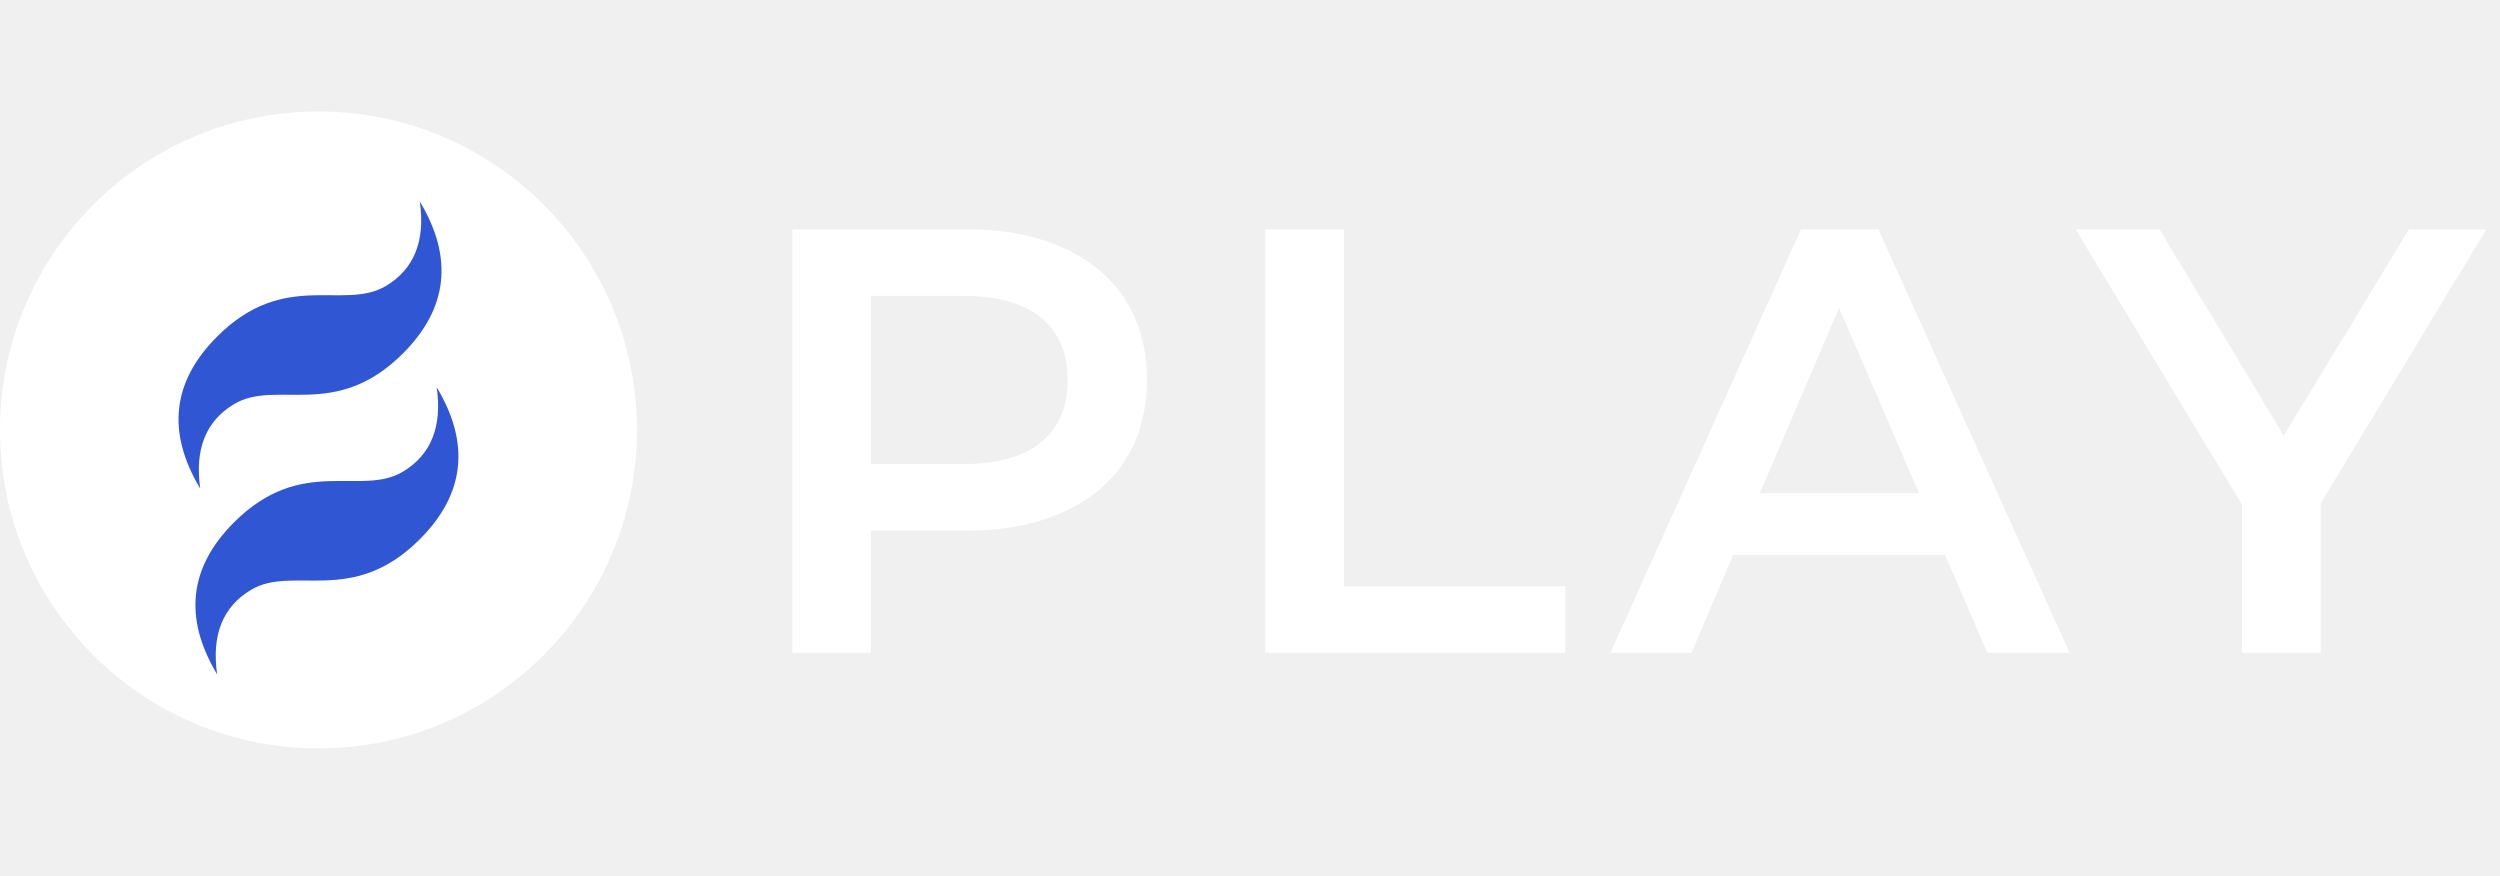
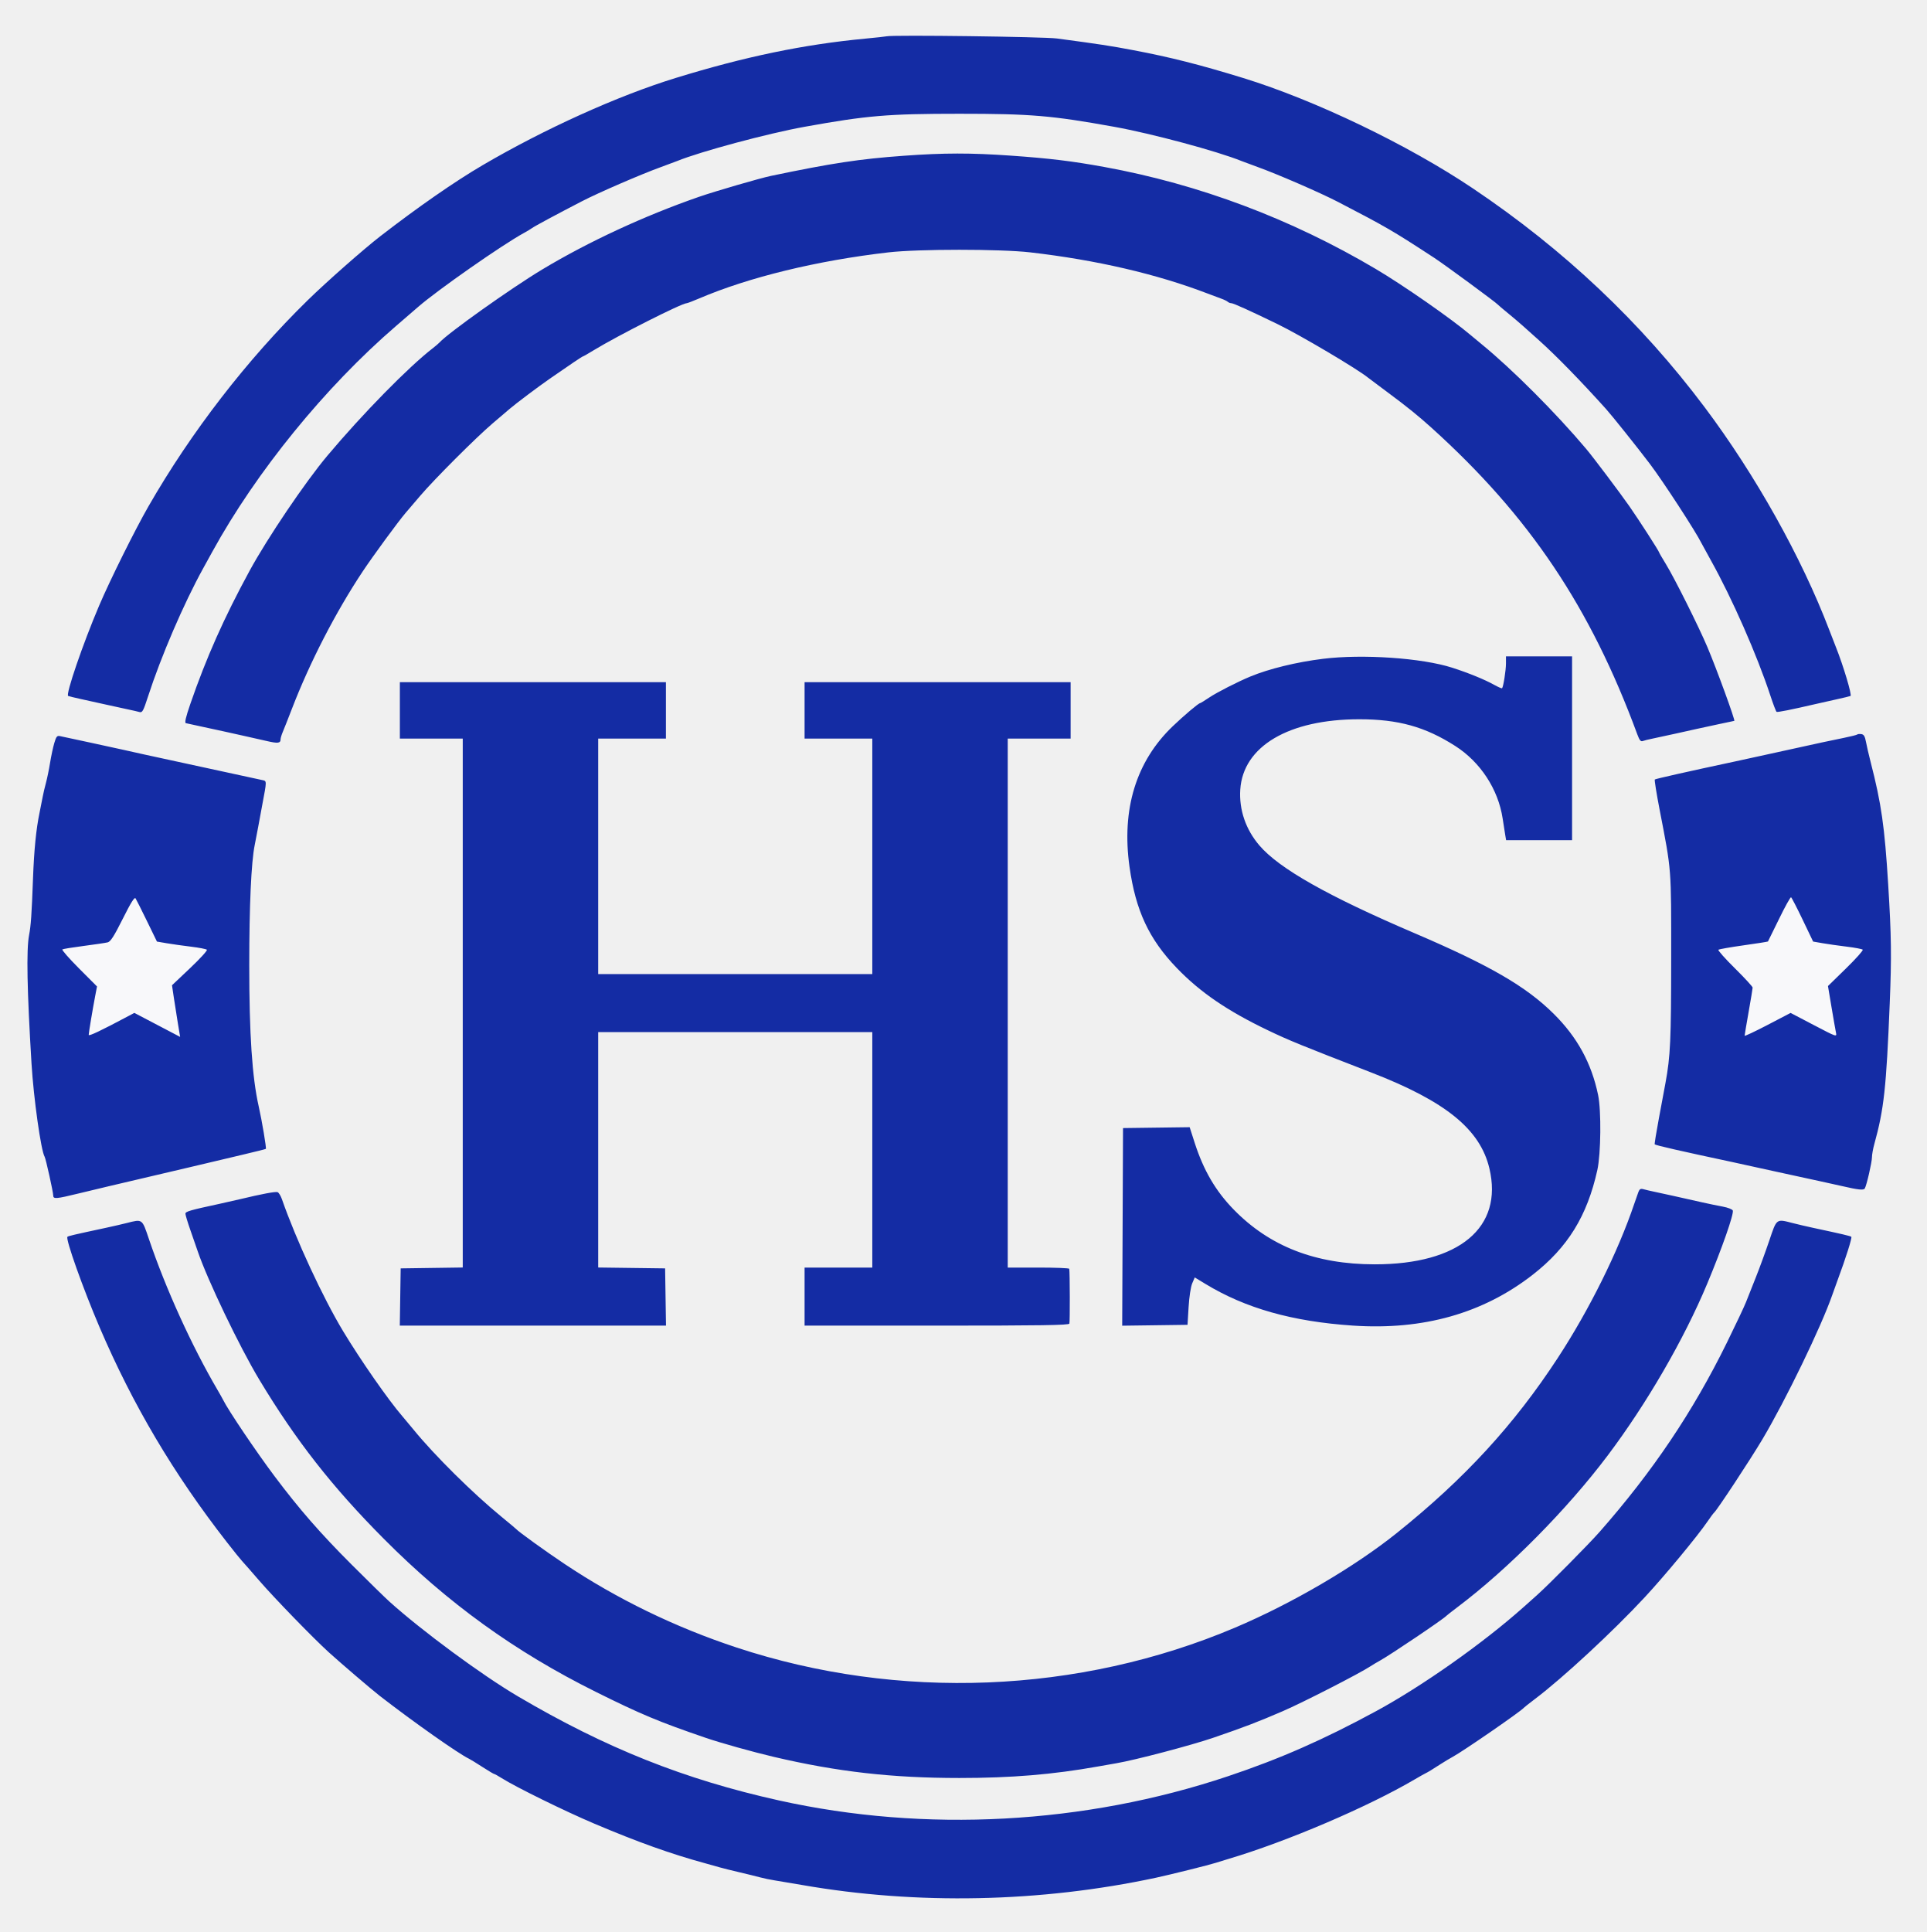
- <svg xmlns="http://www.w3.org/2000/svg" fill="none" height="55" viewBox="0 0 157 55" width="157">
-   <path d="m60.703 14.4c2.305 0 4.307.38 6.004 1.14 1.723.76 3.04 1.849 3.952 3.268s1.368 3.103 1.368 5.054c0 1.925-.456 3.61-1.368 5.054-.912 1.419-2.229 2.508-3.952 3.268-1.697.76-3.699 1.14-6.004 1.14h-6.004v7.676h-4.94v-26.6zm-.228 14.744c2.153 0 3.787-.456 4.902-1.368s1.672-2.217 1.672-3.914-.557-3.002-1.672-3.914-2.749-1.368-4.902-1.368h-5.776v10.564zm18.985-14.744h4.94v22.42h13.908v4.18h-18.848zm42.685 20.444h-13.3l-2.622 6.156h-5.092l11.97-26.6h4.864l12.008 26.6h-5.168zm-1.634-3.876-5.016-11.628-4.978 11.628zm25.225.646v9.386h-4.94v-9.31l-10.45-17.29h5.282l7.79 12.958 7.866-12.958h4.864z" fill="#fff" />
-   <path d="m20 47c11.046 0 20-8.954 20-20s-8.954-20-20-20-20 8.954-20 20 8.954 20 20 20z" fill="#fff" />
-   <path clip-rule="evenodd" d="m12.575 30.682c-2.121-3.535-1.768-6.718 1.061-9.546 4.243-4.243 7.955-1.591 10.607-3.182 1.768-1.061 2.475-2.828 2.121-5.303 2.121 3.535 1.768 6.718-1.061 9.546-4.243 4.243-7.955 1.591-10.607 3.182-1.768 1.061-2.475 2.828-2.121 5.303zm1.061 11.667c-2.121-3.535-1.768-6.718 1.061-9.546 4.243-4.243 7.955-1.591 10.607-3.182 1.768-1.061 2.475-2.828 2.121-5.303 2.121 3.535 1.768 6.718-1.061 9.546-4.243 4.243-7.955 1.591-10.607 3.182-1.768 1.061-2.475 2.828-2.121 5.303z" fill="#3056d3" fill-rule="evenodd" />
+ <svg xmlns="http://www.w3.org/2000/svg" width="1195" height="1198" viewBox="0 0 1195 1198" version="1.1">
+   <path d="M 76.144 569.713 C 70.726 580.528, 68.578 583.889, 66.798 584.336 C 65.527 584.655, 58.876 585.646, 52.019 586.538 C 45.161 587.430, 39.153 588.406, 38.667 588.706 C 38.181 589.006, 42.818 594.300, 48.971 600.471 L 60.159 611.690 59.029 617.595 C 57.394 626.140, 55.038 640.301, 55.017 641.706 C 55.003 642.726, 62.446 639.194, 79.910 629.896 L 83.319 628.081 97.519 635.527 L 111.719 642.973 110.350 634.736 C 109.597 630.206, 108.463 622.999, 107.830 618.721 L 106.680 610.942 117.899 600.330 C 124.070 594.494, 128.754 589.357, 128.309 588.915 C 127.864 588.474, 123.450 587.620, 118.500 587.019 C 113.550 586.418, 106.764 585.460, 103.420 584.890 L 97.339 583.854 91.168 571.177 C 87.774 564.205, 84.588 557.863, 84.088 557.085 C 83.424 556.053, 81.278 559.465, 76.144 569.713 M 1103.409 569.720 C 1099.731 577.299, 1096.615 583.632, 1096.484 583.794 C 1096.353 583.956, 1089.553 585.028, 1081.373 586.177 C 1073.193 587.327, 1066.164 588.566, 1065.752 588.931 C 1065.341 589.296, 1069.954 594.483, 1076.002 600.457 C 1082.051 606.431, 1086.993 611.810, 1086.984 612.409 C 1086.976 613.009, 1085.854 619.800, 1084.491 627.500 C 1083.129 635.200, 1082.011 641.833, 1082.007 642.239 C 1082.003 642.646, 1088.419 639.631, 1096.263 635.539 L 1110.527 628.099 1124.893 635.617 C 1139.140 643.073, 1139.254 643.112, 1138.672 640.318 C 1138.349 638.768, 1137.100 631.635, 1135.897 624.466 L 1133.710 611.432 1144.873 600.534 C 1151.013 594.540, 1155.690 589.293, 1155.268 588.874 C 1154.846 588.455, 1150.450 587.620, 1145.500 587.019 C 1140.550 586.418, 1133.800 585.458, 1130.500 584.886 L 1124.500 583.846 1118.030 570.346 C 1114.471 562.921, 1111.230 556.642, 1110.827 556.393 C 1110.424 556.144, 1107.086 562.141, 1103.409 569.720" stroke="none" fill="#f8f8fa" fill-rule="evenodd" />
+   <path d="M 550 22.494 C 549.175 22.680, 543.100 23.344, 536.500 23.968 C 498.361 27.578, 462.053 35.117, 419 48.367 C 383.134 59.404, 337.829 79.877, 299.207 102.500 C 282.128 112.504, 259.338 128.326, 235.900 146.449 C 225.593 154.420, 202.359 174.900, 190.894 186.120 C 153.197 223.015, 118.572 267.823, 92.024 314.068 C 83.693 328.580, 68.209 359.743, 61.500 375.500 C 51.387 399.254, 40.544 430.890, 42.290 431.552 C 42.955 431.804, 46.425 432.648, 50 433.428 C 53.575 434.207, 60.775 435.800, 66 436.967 C 71.225 438.134, 77.525 439.508, 80 440.021 C 82.475 440.534, 85.400 441.210, 86.500 441.523 C 88.273 442.029, 88.873 440.941, 91.783 431.957 C 99.872 406.980, 113.931 374.300, 125.965 352.500 C 127.786 349.200, 130.390 344.475, 131.750 342 C 158.957 292.498, 201.678 240.011, 245.500 202.245 C 251.550 197.031, 257.754 191.674, 259.287 190.342 C 271.406 179.805, 311.570 151.744, 325 144.428 C 326.925 143.380, 329.175 142.022, 330 141.411 C 331.586 140.235, 345.173 132.935, 361 124.755 C 371.300 119.431, 397.957 107.901, 410 103.561 C 414.125 102.074, 418.622 100.399, 419.994 99.839 C 434.360 93.972, 476.220 82.731, 499 78.622 C 537.843 71.617, 550.603 70.543, 595 70.543 C 639.397 70.543, 652.127 71.614, 691 78.622 C 714.463 82.851, 754.908 93.727, 770.159 99.909 C 771.447 100.431, 775.875 102.074, 780 103.561 C 792.614 108.107, 819.031 119.588, 830.057 125.316 C 859.946 140.844, 863.772 143.068, 889.500 159.876 C 896.072 164.169, 927.910 187.574, 929 188.913 C 929.275 189.251, 931.975 191.546, 935 194.013 C 938.025 196.480, 942.262 200.074, 944.415 201.999 C 946.568 203.925, 951.068 207.952, 954.415 210.950 C 965.003 220.432, 980.214 236.012, 996.032 253.578 C 999.728 257.681, 1015.331 277.206, 1023.142 287.500 C 1031.356 298.325, 1051.861 329.836, 1055.353 337 C 1055.755 337.825, 1058.344 342.550, 1061.107 347.500 C 1074.224 371.003, 1089.734 406.250, 1097.954 431.240 C 1099.716 436.597, 1101.460 441.165, 1101.829 441.392 C 1102.441 441.769, 1110.729 440.112, 1126.500 436.459 C 1129.800 435.694, 1135.650 434.381, 1139.500 433.540 C 1143.350 432.699, 1147.029 431.810, 1147.675 431.565 C 1148.740 431.162, 1143.239 412.769, 1138.533 401 C 1137.763 399.075, 1135.930 394.350, 1134.458 390.500 C 1117.257 345.489, 1088.820 294.667, 1057.341 252.679 C 1017.758 199.880, 970.039 154.817, 913.473 116.816 C 873.266 89.805, 815.555 62.078, 771 48.367 C 744.108 40.091, 725.987 35.499, 703 31.136 C 688.814 28.443, 681.869 27.380, 655.500 23.865 C 647.382 22.783, 554.092 21.571, 550 22.494 M 560.597 96.582 C 533.055 98.575, 515.996 101.158, 478.144 109.069 C 471.382 110.482, 443.489 118.595, 433.539 122.043 C 399.795 133.735, 364.953 149.875, 336.337 167.071 C 316.981 178.702, 277.869 206.499, 272.500 212.440 C 271.950 213.049, 270.150 214.587, 268.500 215.859 C 253.466 227.445, 224.857 256.600, 203.039 282.571 C 189.300 298.924, 165.837 333.638, 154.761 354 C 138.944 383.076, 127.927 407.832, 118.021 436.560 C 115.226 444.668, 114.412 448.182, 115.274 448.420 C 115.948 448.606, 120.100 449.511, 124.500 450.431 C 128.900 451.350, 135.200 452.714, 138.500 453.462 C 141.800 454.210, 147.650 455.509, 151.500 456.348 C 155.350 457.187, 161.562 458.588, 165.305 459.462 C 172.313 461.097, 174 460.906, 174 458.475 C 174 457.701, 174.634 455.590, 175.408 453.784 C 176.183 451.978, 178.722 445.550, 181.051 439.500 C 192.120 410.745, 208.110 379.708, 224.841 354.500 C 231.252 344.841, 247.166 323.128, 251.593 318 C 252.780 316.625, 256.815 311.900, 260.560 307.500 C 269.330 297.195, 295.195 271.330, 305.500 262.560 C 309.900 258.815, 314.625 254.784, 316 253.601 C 319.839 250.300, 333.749 239.845, 341 234.812 C 353.663 226.021, 361.132 221, 361.546 221 C 361.776 221, 364.785 219.278, 368.232 217.173 C 383.056 208.123, 422.854 188, 425.931 188 C 426.377 188, 429.837 186.678, 433.621 185.062 C 464.483 171.881, 506.744 161.595, 551 156.493 C 569.575 154.352, 620.425 154.352, 639 156.493 C 679.937 161.213, 717.489 169.932, 749 182.033 C 752.025 183.195, 755.850 184.624, 757.500 185.209 C 759.150 185.794, 760.927 186.662, 761.450 187.136 C 761.972 187.611, 762.958 188, 763.641 188 C 764.927 188, 775.260 192.674, 792.500 201.054 C 806.548 207.883, 842.058 228.911, 848.500 234.215 C 849.050 234.668, 854.450 238.709, 860.500 243.194 C 872.585 252.154, 879.640 257.853, 888 265.408 C 948.586 320.156, 986.400 376.504, 1015.441 455.316 C 1016.812 459.037, 1017.589 459.987, 1018.858 459.496 C 1019.761 459.147, 1022.525 458.463, 1025 457.975 C 1027.475 457.488, 1033.775 456.126, 1039 454.948 C 1044.225 453.771, 1050.300 452.422, 1052.500 451.950 C 1054.700 451.478, 1060.743 450.172, 1065.929 449.046 C 1071.116 447.921, 1075.470 447, 1075.606 447 C 1076.401 447, 1064.749 415.035, 1058.950 401.311 C 1053.560 388.553, 1038.470 358.376, 1033.159 349.732 C 1030.871 346.010, 1029 342.787, 1029 342.570 C 1029 341.861, 1016.637 322.666, 1010.589 313.985 C 1004.811 305.691, 988.109 283.519, 983.712 278.304 C 964.904 256.001, 937.949 229.013, 919 213.513 C 916.525 211.488, 913.375 208.874, 912 207.705 C 900.326 197.773, 870.449 176.964, 853.244 166.782 C 800.637 135.649, 743.815 114.295, 685 103.556 C 664.922 99.890, 650.889 98.186, 627 96.512 C 602.022 94.761, 585.515 94.779, 560.597 96.582 M 820.500 408.518 C 804.111 410.546, 787.048 414.706, 775.500 419.488 C 767.578 422.768, 754.688 429.345, 750.008 432.495 C 747.143 434.423, 744.582 436, 744.318 436 C 743.364 436, 734.352 443.609, 727.281 450.385 C 704.608 472.114, 695.505 501.751, 700.523 537.501 C 704.336 564.662, 712.622 582.379, 729.891 600.293 C 744.380 615.322, 761.191 626.806, 786.360 638.866 C 799.471 645.148, 806.678 648.092, 850.500 665.060 C 896.616 682.917, 917.957 700.236, 923.713 724.476 C 932.420 761.136, 905.049 784.028, 852.557 783.990 C 815.930 783.963, 787.446 772.894, 765.141 750.021 C 753.912 738.505, 746.446 725.729, 740.926 708.587 L 737.827 698.960 717.163 699.230 L 696.500 699.500 696.242 760.771 L 695.985 822.041 716.242 821.771 L 736.500 821.500 737.166 810.500 C 737.547 804.191, 738.503 797.925, 739.406 795.806 L 740.980 792.112 747.613 796.142 C 772.490 811.255, 801.530 819.456, 839.122 821.984 C 882.684 824.913, 919.833 814.398, 950.613 790.424 C 972.325 773.514, 984.369 753.995, 990.674 725.500 C 992.894 715.467, 993.167 688.704, 991.148 679 C 987.031 659.213, 978.238 643.150, 963.559 628.600 C 946.450 611.641, 923.773 598.515, 877.150 578.583 C 823.591 555.685, 793.411 538.623, 781.115 524.291 C 772.604 514.370, 768.405 502.119, 769.218 489.575 C 770.954 462.748, 799.293 446.013, 843 446.003 C 867.183 445.998, 883.895 450.647, 902.540 462.566 C 918.165 472.555, 929.216 489.456, 931.945 507.538 C 932.522 511.367, 933.242 515.962, 933.543 517.750 L 934.091 521 954.545 521 L 975 521 975 464 L 975 407 954.500 407 L 934 407 934 411.364 C 934 415.647, 932.379 425.955, 931.579 426.754 C 931.356 426.978, 929.137 426.024, 926.649 424.635 C 920.794 421.367, 910.699 417.250, 900.599 414.012 C 881.820 407.992, 845.103 405.474, 820.500 408.518 M 248 440.500 L 248 458 267.500 458 L 287 458 287 621.978 L 287 785.957 267.750 786.228 L 248.500 786.500 248.227 804.250 L 247.954 822 330.500 822 L 413.046 822 412.773 804.250 L 412.500 786.500 391.750 786.230 L 371 785.959 371 712.980 L 371 640 456 640 L 541 640 541 713 L 541 786 520 786 L 499 786 499 804 L 499 822 580.893 822 C 645.503 822, 662.880 821.736, 663.231 820.750 C 663.619 819.662, 663.543 788.752, 663.148 786.750 C 663.067 786.337, 654.450 786, 644 786 L 625 786 625 622 L 625 458 644.500 458 L 664 458 664 440.500 L 664 423 581.500 423 L 499 423 499 440.500 L 499 458 520 458 L 541 458 541 531 L 541 604 456 604 L 371 604 371 531 L 371 458 392 458 L 413 458 413 440.500 L 413 423 330.500 423 L 248 423 248 440.500 M 1151.894 455.439 C 1151.606 455.727, 1147.800 456.686, 1143.435 457.569 C 1133.561 459.568, 1135.483 459.153, 1094.500 468.149 C 1086.800 469.839, 1078.700 471.606, 1076.500 472.076 C 1047.147 478.341, 1026.738 482.928, 1026.308 483.358 C 1026.015 483.651, 1027.369 492.128, 1029.317 502.196 C 1036.759 540.658, 1036.494 537.236, 1036.466 594.500 C 1036.441 645.084, 1035.991 654.893, 1032.935 671.500 C 1032.328 674.800, 1030.495 684.638, 1028.862 693.363 C 1027.229 702.087, 1026.053 709.387, 1026.250 709.583 C 1026.883 710.216, 1042.284 713.733, 1074.250 720.545 C 1078.237 721.395, 1084.200 722.702, 1087.500 723.451 C 1090.800 724.200, 1097.100 725.579, 1101.500 726.517 C 1105.900 727.454, 1112.200 728.826, 1115.500 729.565 C 1118.800 730.305, 1124.875 731.626, 1129 732.500 C 1133.125 733.374, 1139.200 734.718, 1142.500 735.486 C 1152.405 737.790, 1155.792 738.146, 1156.524 736.960 C 1157.652 735.137, 1160.976 720.711, 1160.988 717.588 C 1160.995 715.986, 1161.633 712.386, 1162.406 709.588 C 1168.457 687.691, 1169.857 674.935, 1172.018 622 C 1173.199 593.066, 1173.038 580.751, 1171.056 548.500 C 1168.841 512.442, 1166.829 498.404, 1160.161 472.500 C 1159.028 468.100, 1157.729 462.475, 1157.273 460 C 1156.646 456.597, 1155.953 455.429, 1154.431 455.208 C 1153.324 455.047, 1152.182 455.151, 1151.894 455.439 M 33.673 460.741 C 32.898 463.359, 31.720 468.875, 31.054 473 C 30.389 477.125, 29.233 482.750, 28.484 485.500 C 27.736 488.250, 26.841 492.075, 26.497 494 C 26.152 495.925, 25.260 500.425, 24.514 504 C 22.417 514.052, 21.127 527.004, 20.480 544.500 C 19.636 567.336, 19.188 573.788, 18.026 579.886 C 16.298 588.958, 16.775 613.978, 19.544 659.500 C 20.866 681.231, 25.421 713.549, 27.689 717.291 C 28.405 718.472, 33 739.187, 33 741.232 C 33 743.631, 34.584 743.506, 49.080 739.969 C 55.911 738.302, 64.200 736.316, 67.500 735.556 C 70.800 734.795, 76.425 733.475, 80 732.621 C 86.900 730.975, 102.951 727.205, 117 723.932 C 121.675 722.843, 128.200 721.301, 131.500 720.506 C 134.800 719.710, 143.575 717.631, 151 715.885 C 158.425 714.139, 164.669 712.570, 164.875 712.397 C 165.330 712.016, 162.475 695.020, 160.441 686 C 156.371 667.947, 154.583 641.238, 154.583 598.500 C 154.583 561.672, 155.820 534.479, 157.971 524 C 158.592 520.975, 159.584 515.800, 160.175 512.500 C 160.765 509.200, 161.888 503.125, 162.669 499 C 165.495 484.079, 165.492 484.335, 162.863 483.756 C 161.563 483.470, 150.825 481.140, 139 478.580 C 84.907 466.867, 81.485 466.121, 76.500 464.948 C 74.300 464.430, 65.075 462.419, 56 460.478 C 46.925 458.537, 38.506 456.732, 37.291 456.466 C 35.385 456.049, 34.890 456.634, 33.673 460.741 M 76.144 569.713 C 70.726 580.528, 68.578 583.889, 66.798 584.336 C 65.527 584.655, 58.876 585.646, 52.019 586.538 C 45.161 587.430, 39.153 588.406, 38.667 588.706 C 38.181 589.006, 42.818 594.300, 48.971 600.471 L 60.159 611.690 59.029 617.595 C 57.394 626.140, 55.038 640.301, 55.017 641.706 C 55.003 642.726, 62.446 639.194, 79.910 629.896 L 83.319 628.081 97.519 635.527 L 111.719 642.973 110.350 634.736 C 109.597 630.206, 108.463 622.999, 107.830 618.721 L 106.680 610.942 117.899 600.330 C 124.070 594.494, 128.754 589.357, 128.309 588.915 C 127.864 588.474, 123.450 587.620, 118.500 587.019 C 113.550 586.418, 106.764 585.460, 103.420 584.890 L 97.339 583.854 91.168 571.177 C 87.774 564.205, 84.588 557.863, 84.088 557.085 C 83.424 556.053, 81.278 559.465, 76.144 569.713 M 1103.409 569.720 C 1099.731 577.299, 1096.615 583.632, 1096.484 583.794 C 1096.353 583.956, 1089.553 585.028, 1081.373 586.177 C 1073.193 587.327, 1066.164 588.566, 1065.752 588.931 C 1065.341 589.296, 1069.954 594.483, 1076.002 600.457 C 1082.051 606.431, 1086.993 611.810, 1086.984 612.409 C 1086.976 613.009, 1085.854 619.800, 1084.491 627.500 C 1083.129 635.200, 1082.011 641.833, 1082.007 642.239 C 1082.003 642.646, 1088.419 639.631, 1096.263 635.539 L 1110.527 628.099 1124.893 635.617 C 1139.140 643.073, 1139.254 643.112, 1138.672 640.318 C 1138.349 638.768, 1137.100 631.635, 1135.897 624.466 L 1133.710 611.432 1144.873 600.534 C 1151.013 594.540, 1155.690 589.293, 1155.268 588.874 C 1154.846 588.455, 1150.450 587.620, 1145.500 587.019 C 1140.550 586.418, 1133.800 585.458, 1130.500 584.886 L 1124.500 583.846 1118.030 570.346 C 1114.471 562.921, 1111.230 556.642, 1110.827 556.393 C 1110.424 556.144, 1107.086 562.141, 1103.409 569.720 M 1016.140 739.138 C 1015.647 740.437, 1014.484 743.750, 1013.554 746.500 C 1003.494 776.246, 985.676 812.151, 966.162 842 C 938.959 883.608, 908.330 916.921, 866.334 950.572 C 840.037 971.644, 801.238 994.340, 766 1009.263 C 669.144 1050.283, 557.275 1054.750, 456.845 1021.609 C 418.704 1009.022, 382.717 991.536, 350.039 969.710 C 338.217 961.815, 321.471 949.733, 320 948.038 C 319.725 947.722, 315.675 944.331, 311 940.505 C 293.214 925.945, 269.420 902.376, 256.500 886.518 C 254.300 883.817, 251.117 880.009, 249.427 878.054 C 240.858 868.145, 223.586 843.342, 212.829 825.500 C 200.275 804.676, 183.580 768.680, 174.857 743.624 C 174.114 741.492, 172.901 739.516, 172.161 739.232 C 170.913 738.753, 162.273 740.370, 149 743.566 C 145.975 744.295, 140.125 745.618, 136 746.507 C 117.733 750.442, 115 751.237, 115 752.610 C 115 753.376, 116.379 757.940, 118.064 762.752 C 119.749 767.563, 121.819 773.525, 122.663 776 C 128.756 793.858, 148.550 835.121, 160.762 855.419 C 183.507 893.225, 205.924 921.880, 237.976 954.122 C 277.689 994.070, 319.317 1024.127, 369.500 1049.086 C 397.371 1062.948, 408.652 1067.668, 437.500 1077.540 C 447.033 1080.802, 466.771 1086.323, 480 1089.427 C 519.308 1098.652, 553.161 1102.500, 595 1102.500 C 627.280 1102.500, 652.919 1100.372, 681 1095.361 C 685.675 1094.527, 690.850 1093.616, 692.500 1093.338 C 704.035 1091.391, 738.875 1082.220, 752.500 1077.544 C 772.114 1070.812, 779.572 1067.960, 795.500 1061.102 C 807.883 1055.771, 843.265 1037.658, 850 1033.203 C 851.375 1032.293, 853.997 1030.731, 855.826 1029.732 C 862.018 1026.349, 895.382 1003.867, 897 1001.987 C 897.275 1001.668, 900.425 999.202, 904 996.507 C 935.452 972.800, 971.917 935.983, 997.110 902.500 C 1021.375 870.249, 1044.378 830.546, 1058.813 796 C 1068.048 773.900, 1075.470 752.667, 1074.680 750.608 C 1074.391 749.856, 1071.533 748.758, 1068.328 748.168 C 1065.122 747.578, 1059.575 746.433, 1056 745.625 C 1042.404 742.551, 1030.335 739.877, 1026 738.979 C 1023.525 738.466, 1020.496 737.761, 1019.268 737.411 C 1017.528 736.916, 1016.838 737.297, 1016.140 739.138 M 78.500 758.402 C 75.750 759.101, 70.013 760.422, 65.750 761.337 C 45.276 765.731, 42.454 766.390, 41.828 766.926 C 40.487 768.071, 51.452 798.922, 61.758 823 C 82.433 871.301, 107.707 913.958, 140.790 956.388 C 145.031 961.826, 149.200 967.001, 150.056 967.888 C 150.911 968.775, 155.691 974.225, 160.678 980 C 170.033 990.834, 194.310 1015.846, 204 1024.632 C 211.522 1031.453, 230.663 1047.817, 235.522 1051.582 C 256.711 1067.998, 284.503 1087.560, 291 1090.631 C 291.825 1091.020, 295.514 1093.288, 299.197 1095.670 C 302.880 1098.051, 306.151 1100, 306.467 1100 C 306.782 1100, 308.897 1101.172, 311.167 1102.605 C 319.939 1108.143, 350.358 1123.091, 368.500 1130.778 C 395.748 1142.325, 416.047 1149.577, 437.500 1155.429 C 440.800 1156.329, 444.850 1157.465, 446.500 1157.955 C 448.150 1158.444, 453.550 1159.789, 458.500 1160.945 C 463.450 1162.101, 469.300 1163.539, 471.500 1164.141 C 473.700 1164.743, 477.750 1165.580, 480.500 1166.002 C 483.250 1166.424, 490.900 1167.712, 497.500 1168.863 C 568.583 1181.270, 645.313 1179.685, 717 1164.330 C 725.755 1162.455, 750.365 1156.325, 754 1155.115 C 755.375 1154.657, 758.975 1153.547, 762 1152.650 C 797.975 1141.974, 848.299 1120.479, 877.500 1103.317 C 880.250 1101.701, 883.175 1100.051, 884 1099.650 C 885.743 1098.804, 887.916 1097.482, 893.598 1093.813 C 895.852 1092.358, 899.227 1090.334, 901.098 1089.317 C 907.614 1085.775, 943.314 1061.149, 945 1059.034 C 945.275 1058.689, 948.425 1056.199, 952 1053.502 C 969.279 1040.463, 1000.320 1011.709, 1020.045 990.471 C 1032.426 977.140, 1052.821 952.523, 1058.978 943.480 C 1060.842 940.741, 1062.672 938.275, 1063.044 938 C 1064.652 936.809, 1085.427 905.292, 1093.035 892.500 C 1107.529 868.129, 1129.479 822.794, 1136.368 803 C 1137.229 800.525, 1138.687 796.475, 1139.607 794 C 1144.727 780.233, 1148.784 767.428, 1148.185 766.926 C 1147.552 766.394, 1142.903 765.303, 1124.500 761.362 C 1120.650 760.538, 1114.995 759.219, 1111.934 758.432 C 1101.509 755.750, 1101.995 755.391, 1097.313 769.250 C 1095.036 775.987, 1091.292 786.225, 1088.991 792 C 1086.690 797.775, 1083.924 804.750, 1082.843 807.500 C 1081.763 810.250, 1076.418 821.568, 1070.965 832.650 C 1049.880 875.507, 1025.049 912.409, 992.041 949.937 C 985.408 957.479, 960.545 982.592, 953.368 989 C 951.211 990.925, 947.429 994.300, 944.961 996.500 C 919.845 1018.896, 882.202 1045.454, 853.500 1061.029 C 820.790 1078.778, 793.789 1090.642, 761.500 1101.451 C 672.549 1131.230, 573.807 1136.541, 483.125 1116.423 C 424.465 1103.409, 375.733 1083.980, 321.197 1051.863 C 298.871 1038.716, 261.628 1011.254, 241.436 993.050 C 238.721 990.603, 228.151 980.253, 217.947 970.050 C 198.639 950.744, 185.664 935.868, 170.370 915.500 C 158.914 900.242, 141.369 874.216, 138.350 868 C 137.949 867.175, 136.401 864.418, 134.910 861.874 C 118.904 834.568, 102.798 799.147, 92.339 768.250 C 88.057 755.600, 88.443 755.875, 78.500 758.402" stroke="none" fill="#142ca4" fill-rule="evenodd" />
</svg>
